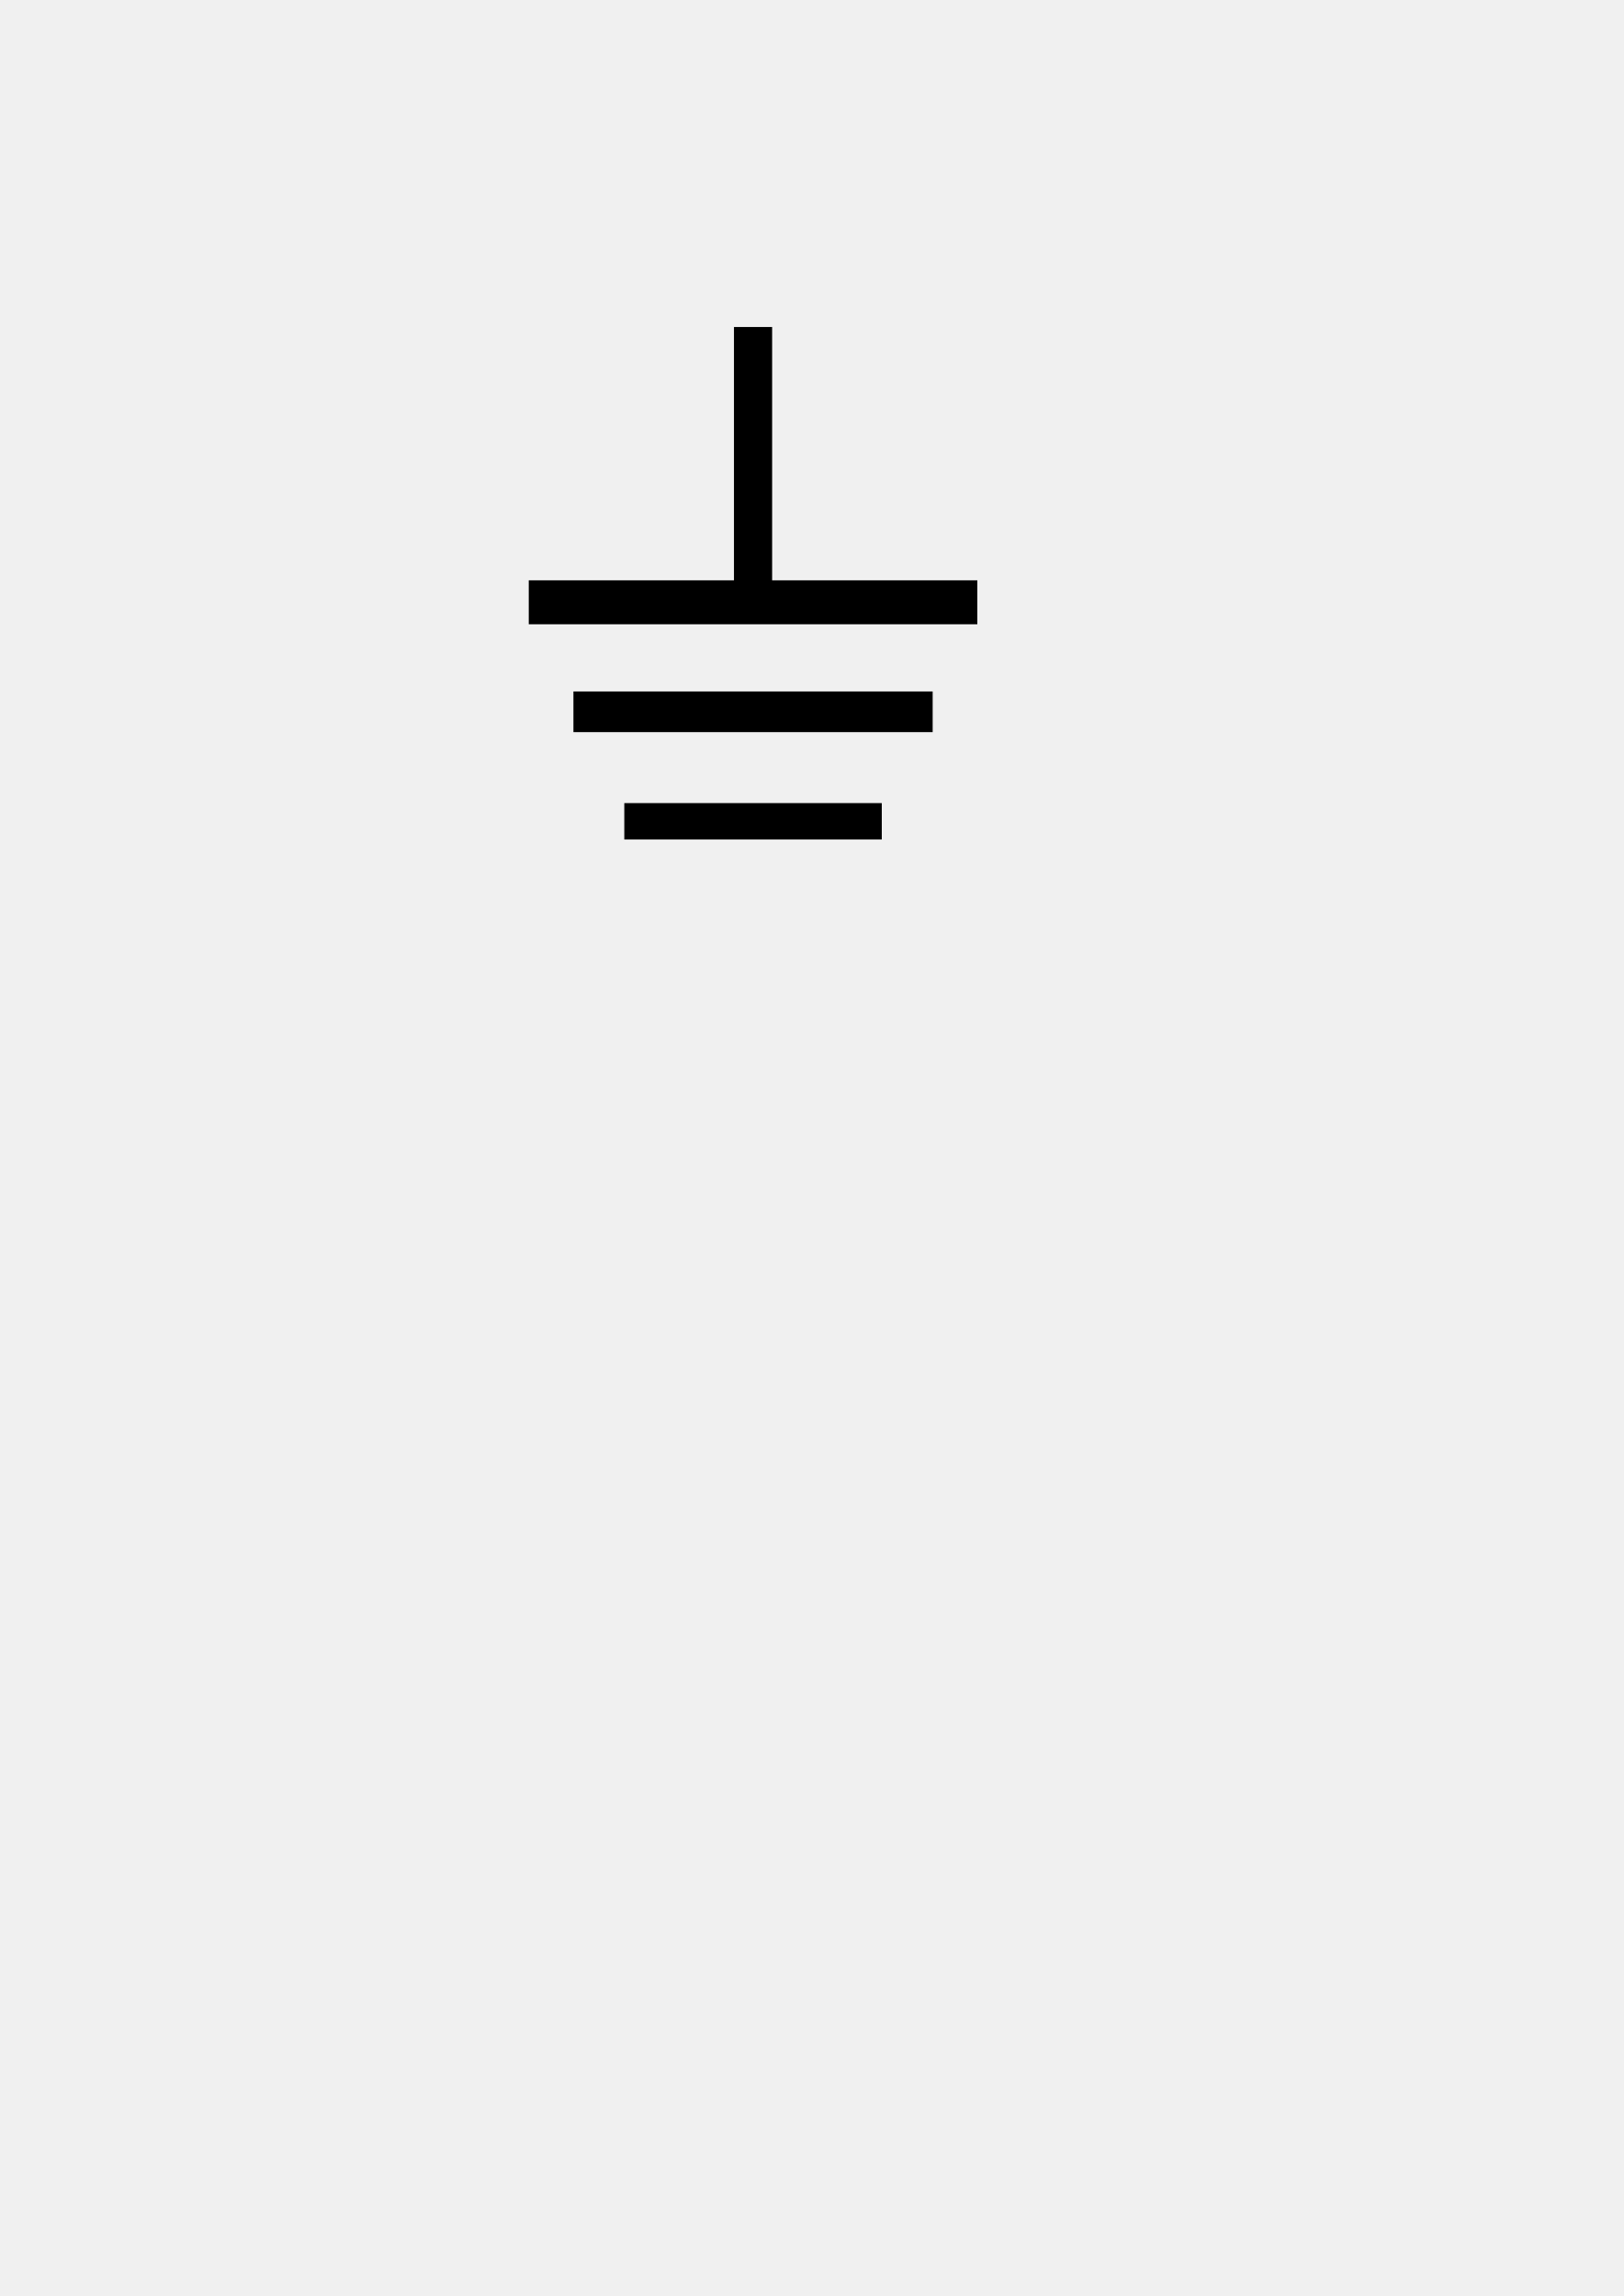
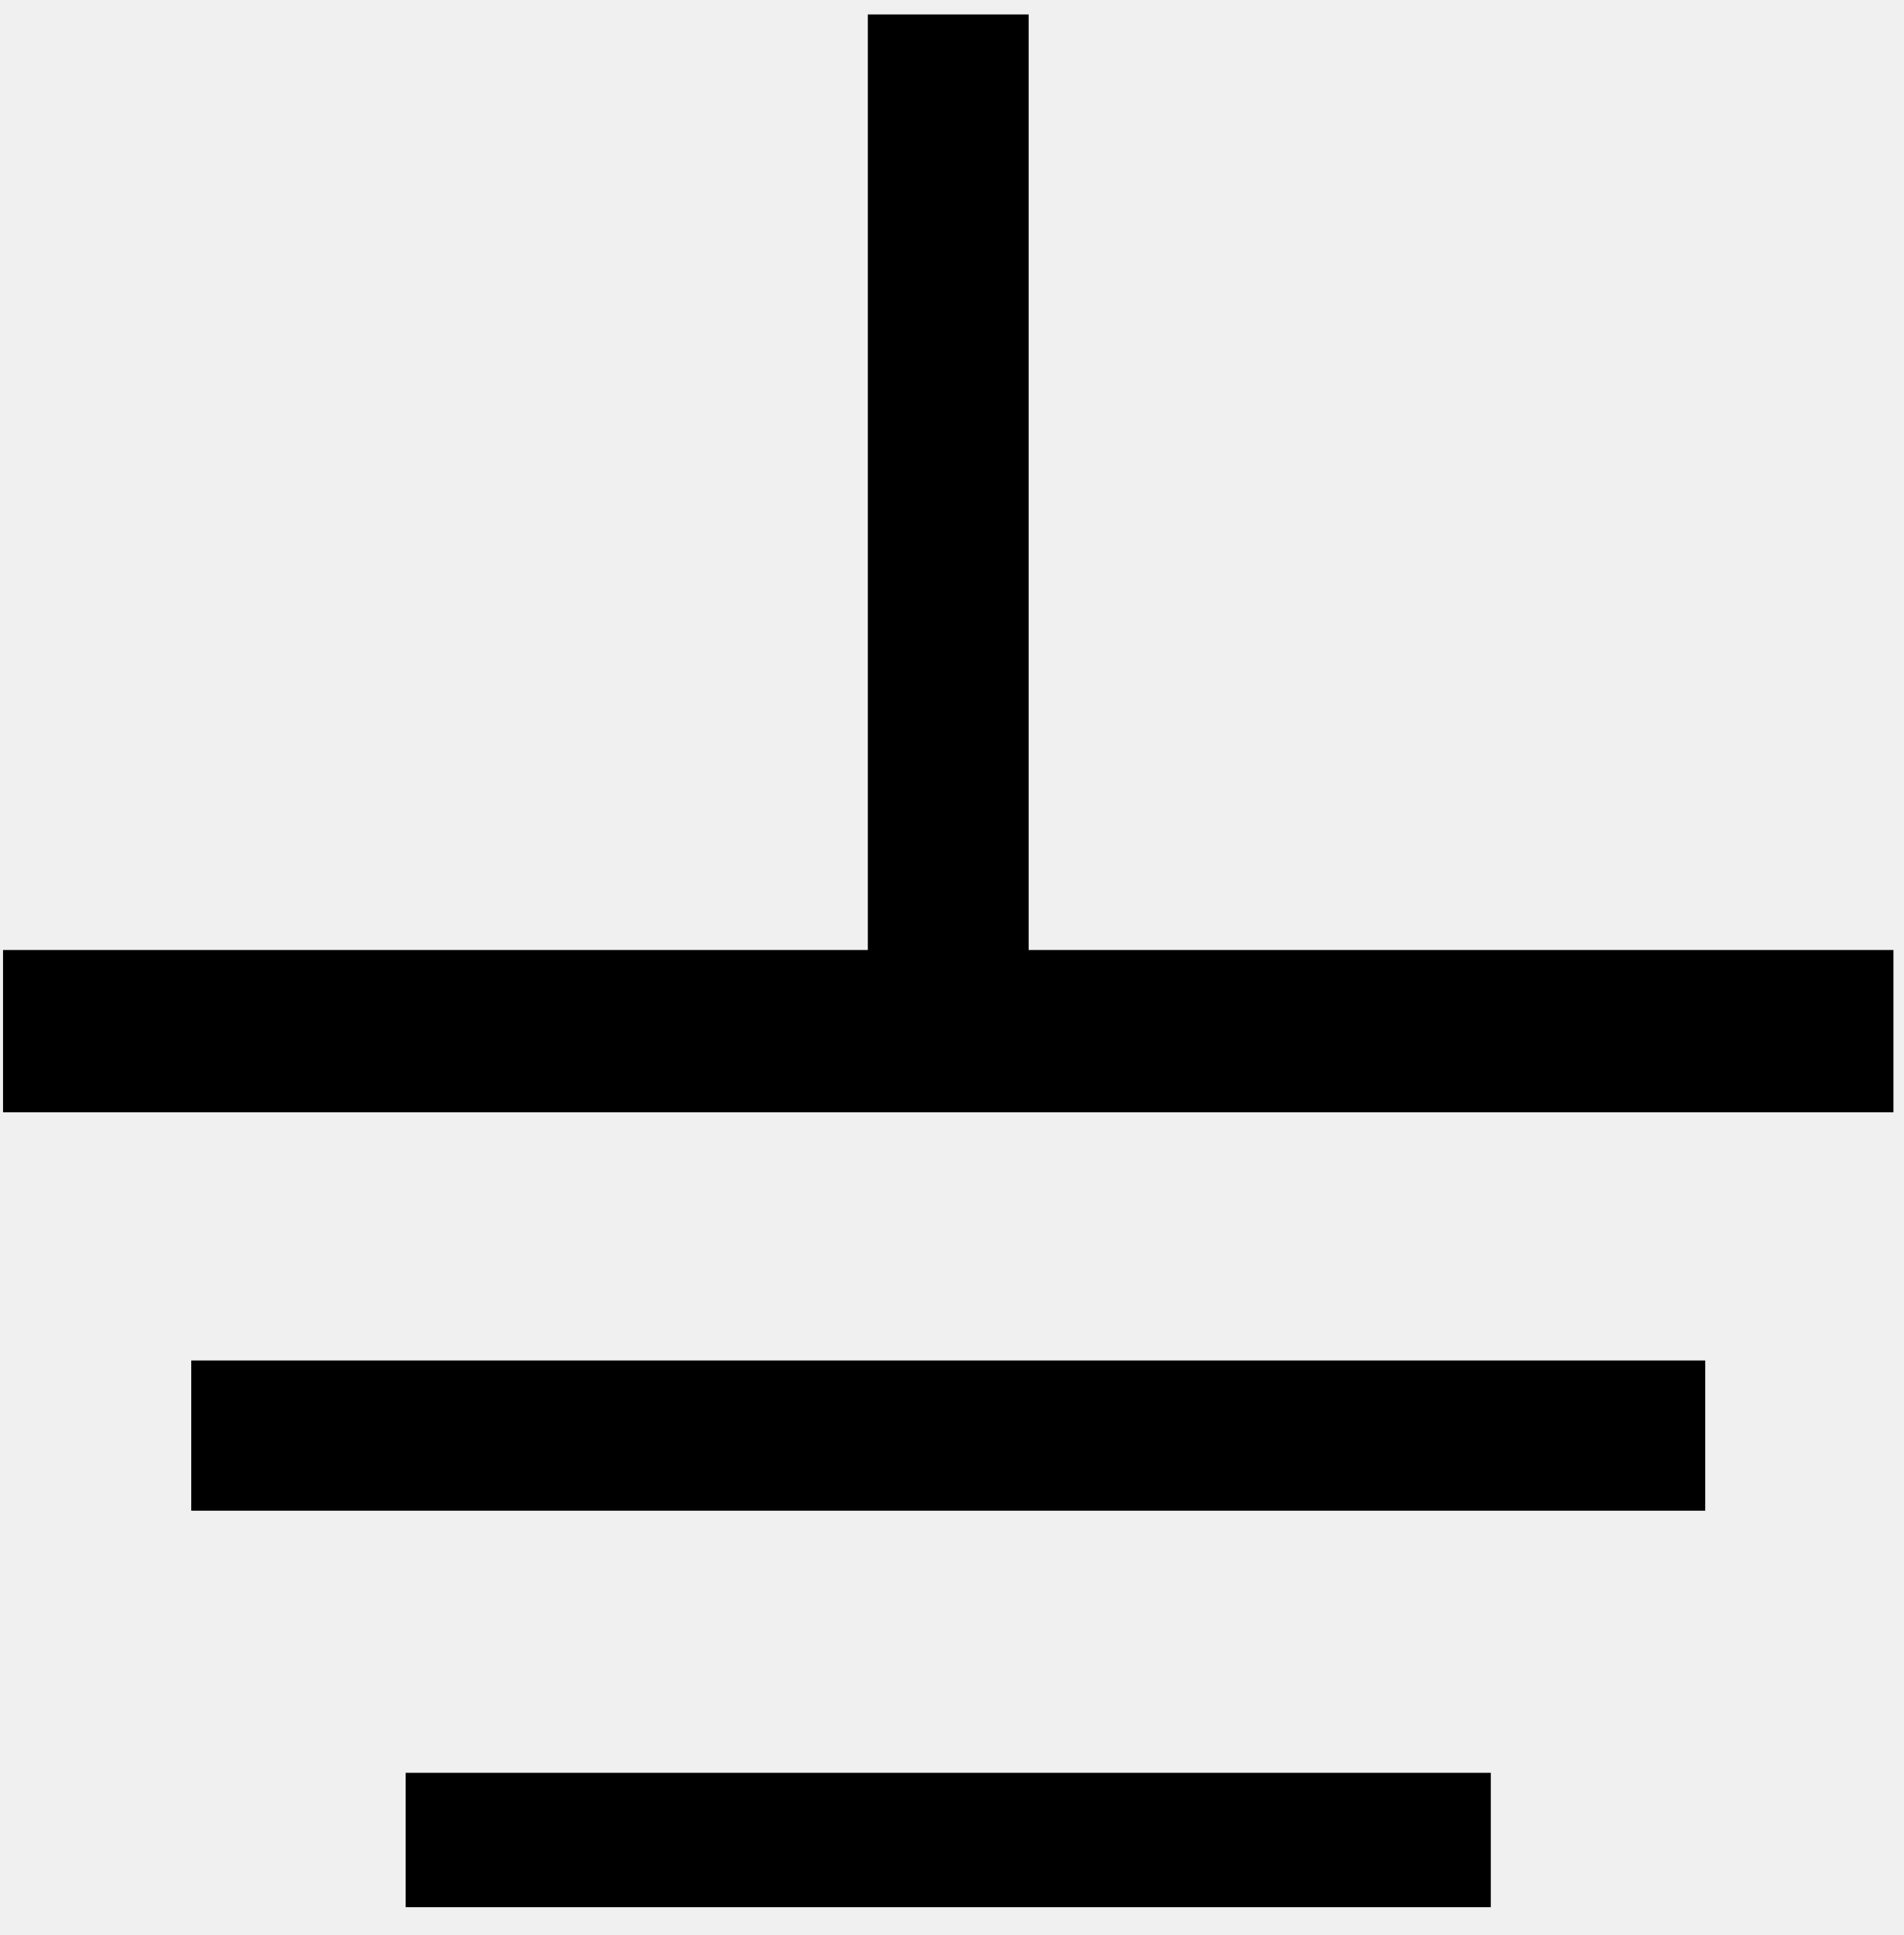
- <svg xmlns="http://www.w3.org/2000/svg" id="svg873" version="1.1" viewBox="0 0 210 297" height="297mm" width="210mm">
+ <svg xmlns="http://www.w3.org/2000/svg" width="60" height="61" viewBox="0 0 15.875 16.14" version="1.1" id="svg873">
  <defs id="defs867" />
  <g id="layer1">
-     <rect y="43.832" x="96.459" height="31.805" width="1.871" id="rect877" style="fill:#ffffff;stroke:#000000;stroke-width:3.065" />
-     <path id="path1455" d="m 124.45,77.018 v 1.783 H 70.338 v -1.783 z" style="fill:#ffffff;stroke:#000000;stroke-width:3.902" />
-     <path style="fill:#ffffff;stroke:#000000;stroke-width:3.478" d="m 118.886,91.183 v 1.783 H 75.902 v -1.783 z" id="path1457" />
-     <path id="path1459" d="m 112.583,105.348 v 1.783 H 82.205 v -1.783 z" style="fill:#ffffff;stroke:#000000;stroke-width:2.924" />
+     <g transform="matrix(0.2718022,0,0,0.238148,-18.56264,-9.953024)" id="g838">
+       <rect y="43.832" x="96.459" height="31.805" width="1.871" id="rect877" style="fill:#ffffff;stroke:#000000;stroke-width:3.065" />
+       <path id="path1455" d="m 124.45,77.018 v 1.783 H 70.338 v -1.783 z" style="fill:#ffffff;stroke:#000000;stroke-width:3.902" />
+       <path style="fill:#ffffff;stroke:#000000;stroke-width:3.478" d="m 118.886,91.183 v 1.783 H 75.902 v -1.783 z" id="path1457" />
+       <path id="path1459" d="m 112.583,105.348 v 1.783 H 82.205 v -1.783 z" style="fill:#ffffff;stroke:#000000;stroke-width:2.924" />
+     </g>
  </g>
</svg>
